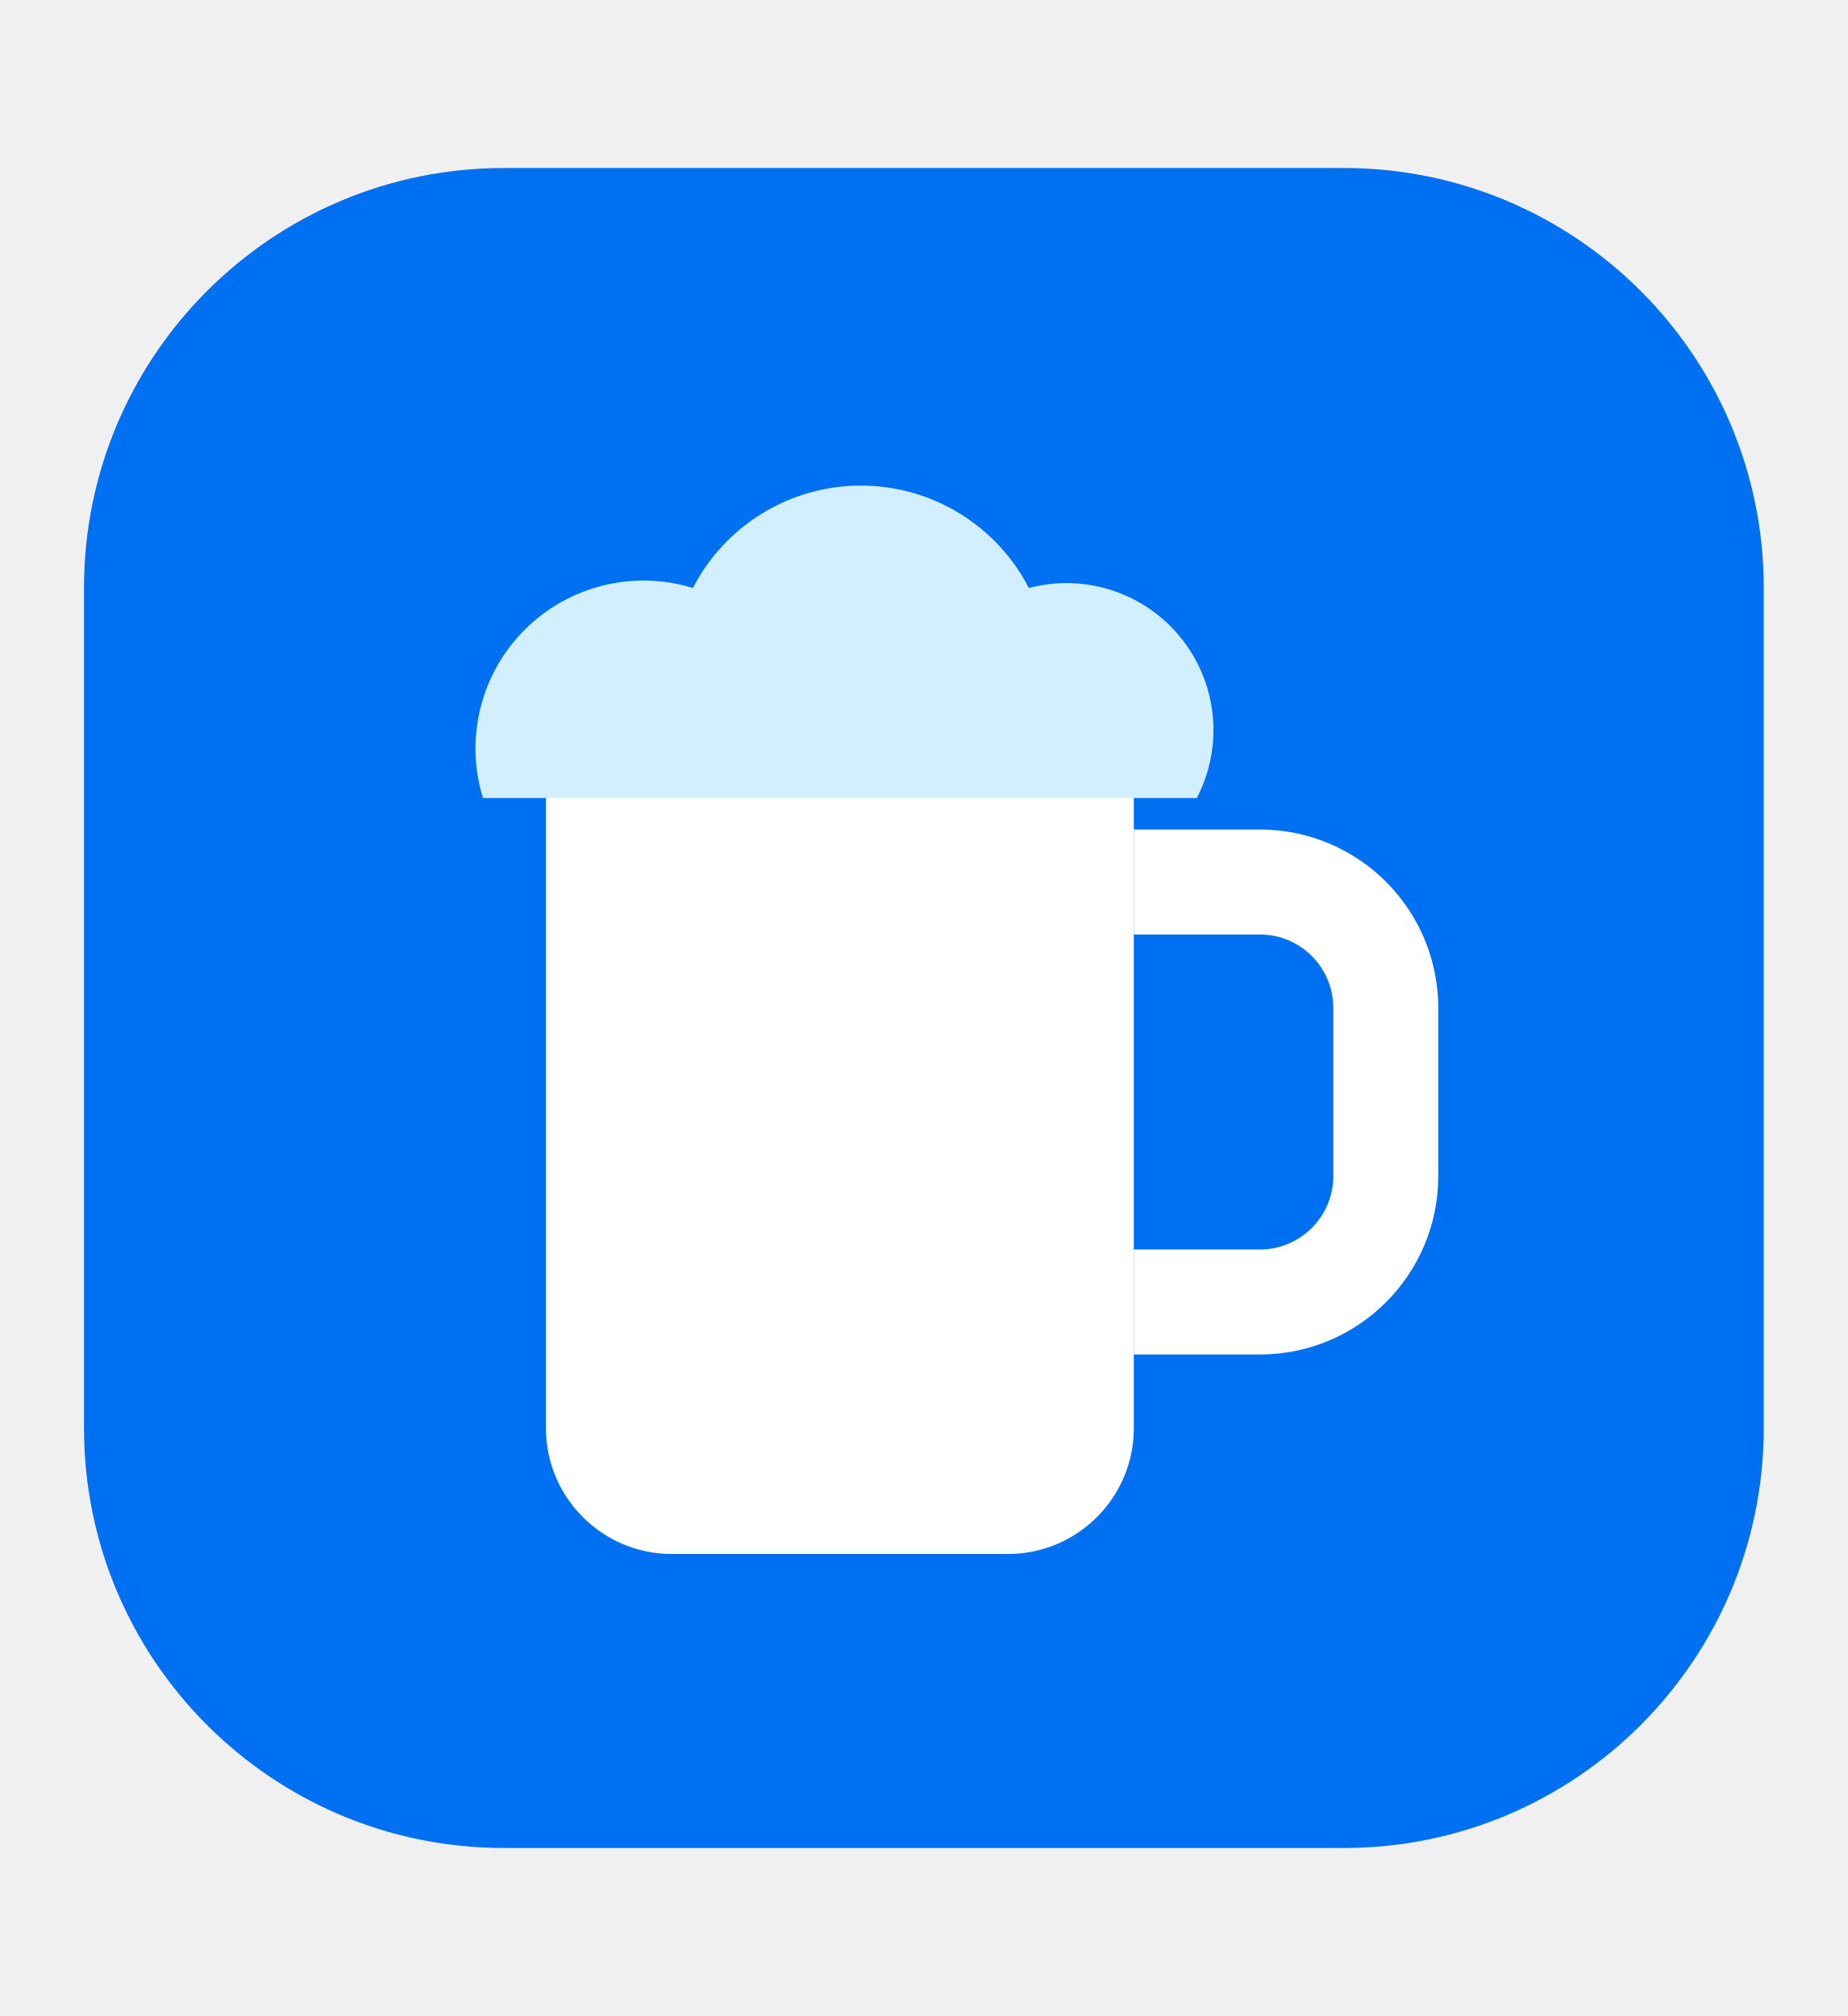
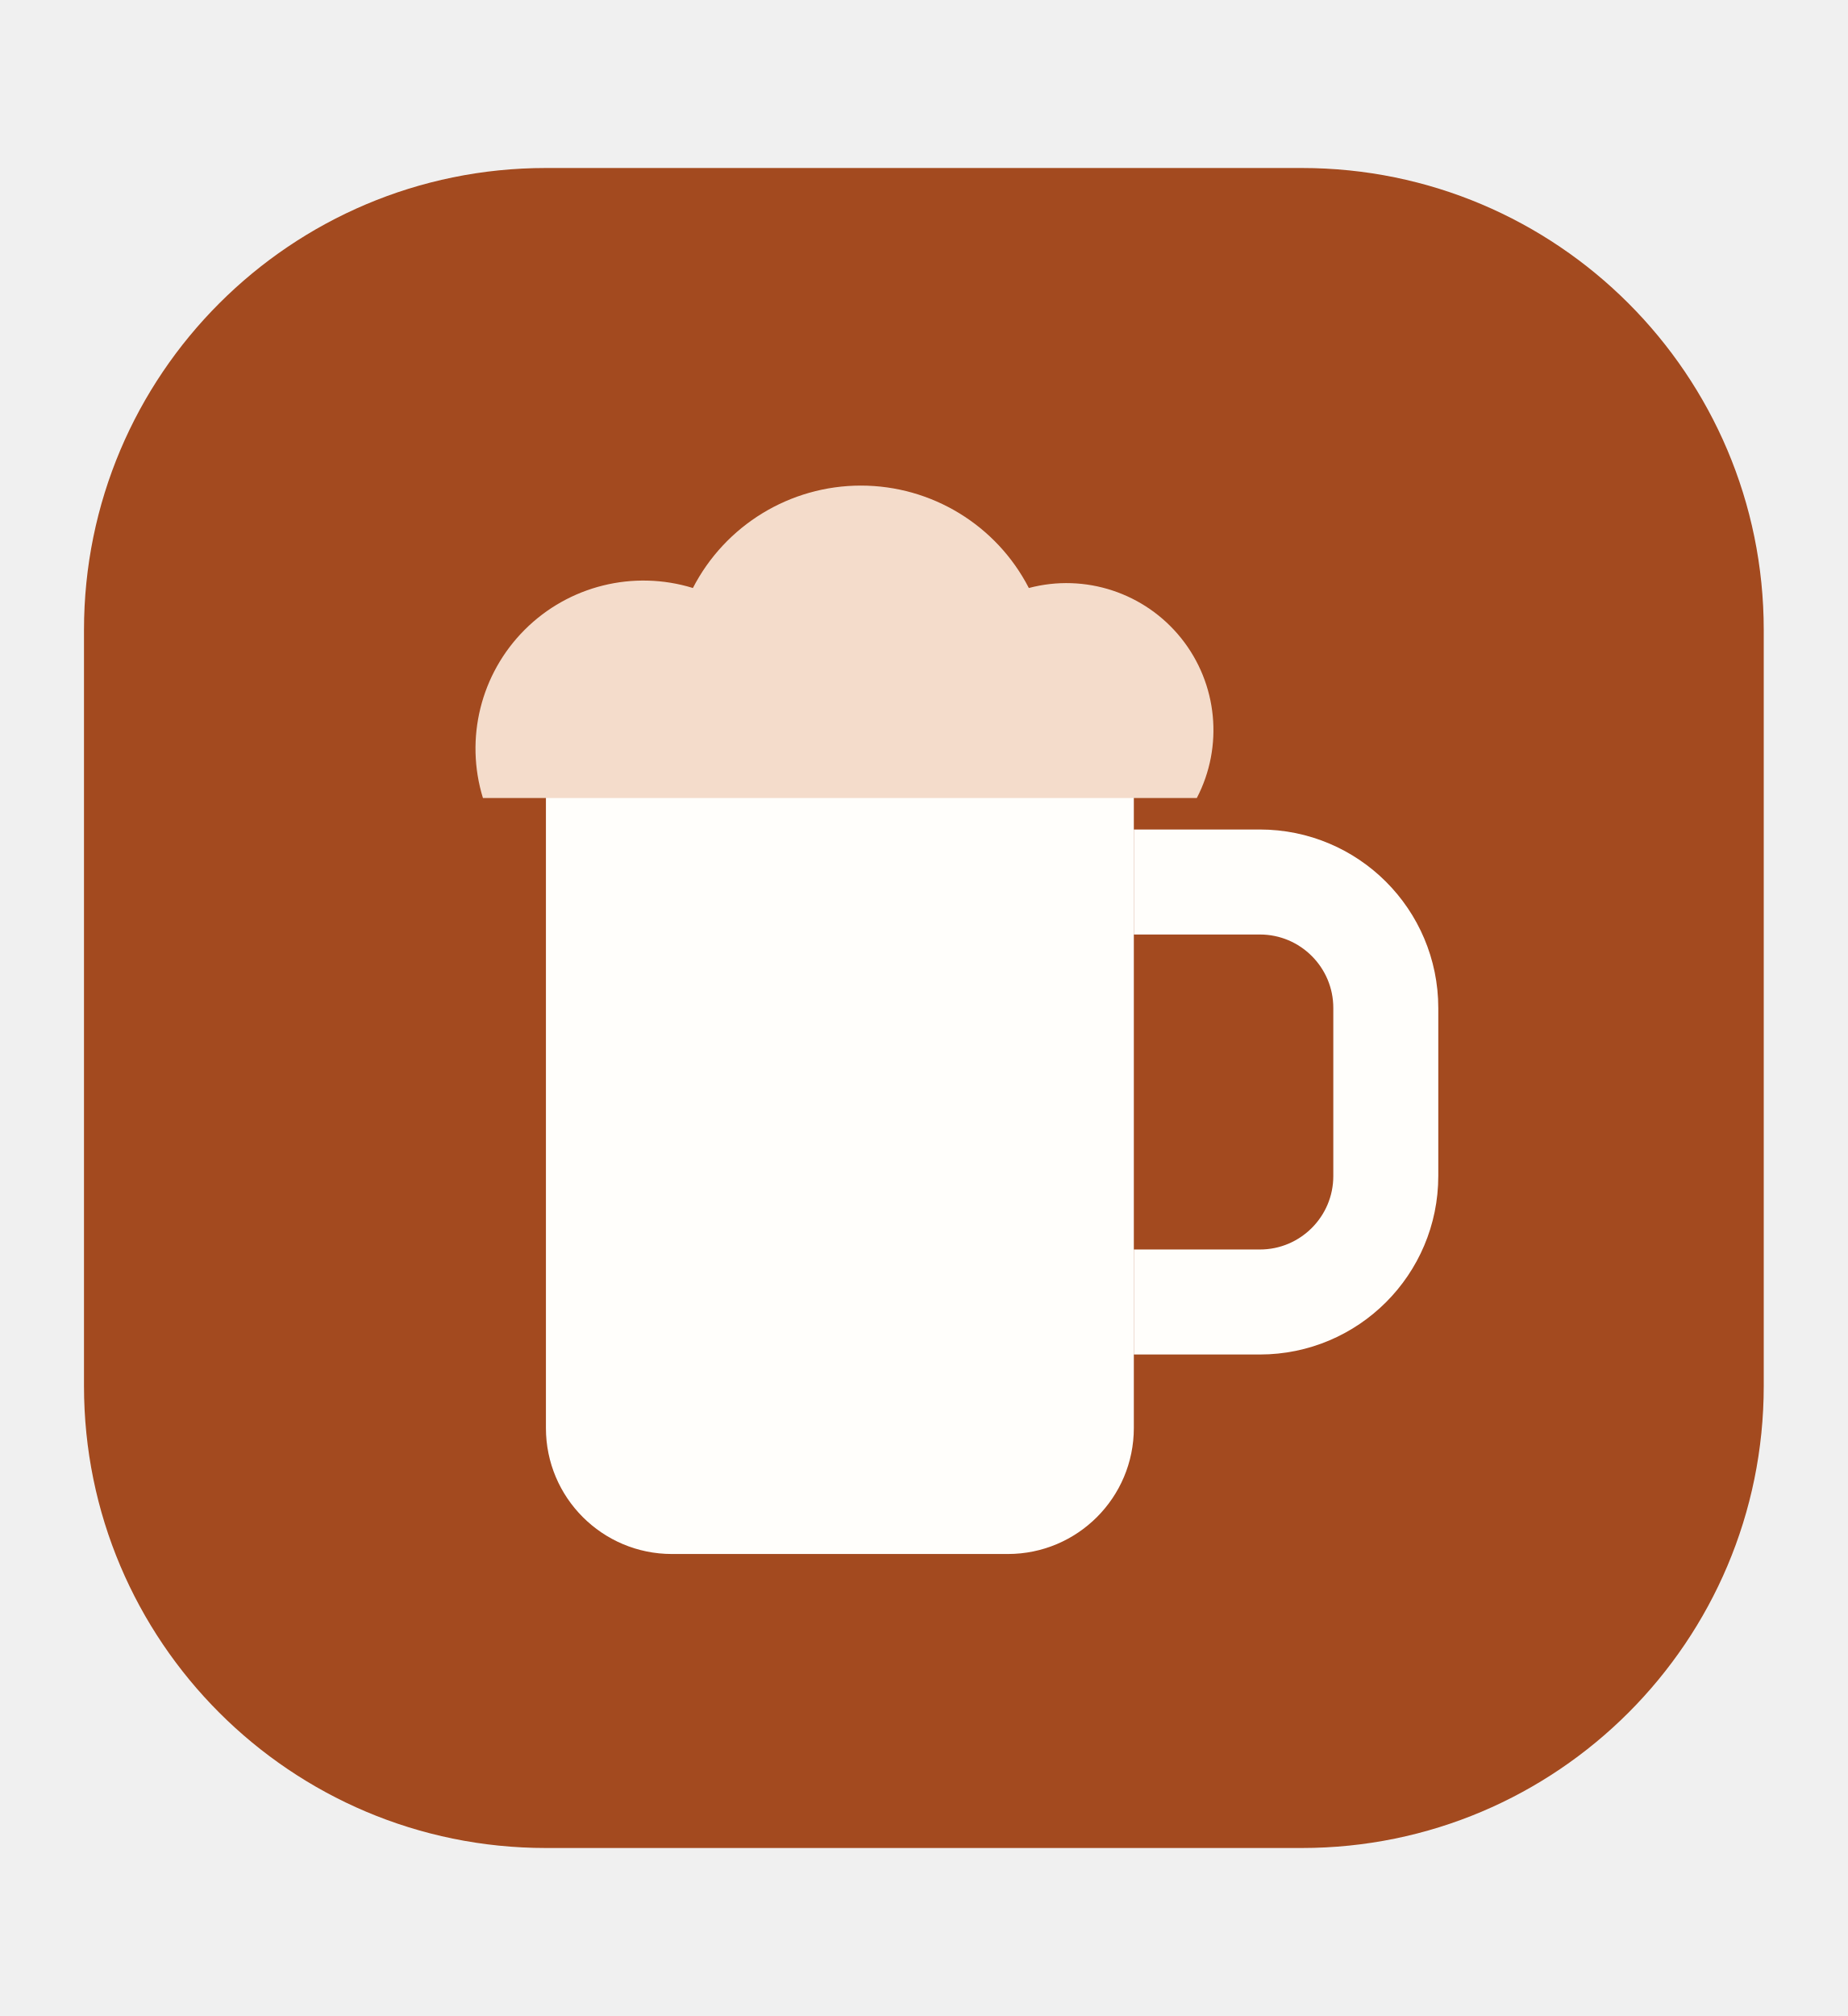
<svg xmlns="http://www.w3.org/2000/svg" viewBox="0 0 44 48" width="44" height="48">
-   <rect x="2" y="4" width="40" height="40" rx="10" fill="#0070f2" />
-   <path d="M13 18h14v16a3 3 0 0 1-3 3h-8a3 3 0 0 1-3-3z" fill="#ffffff" />
-   <path d="M27 21h3a3 3 0 0 1 3 3v4a3 3 0 0 1-3 3h-3" fill="none" stroke="#ffffff" stroke-width="2.5" />
-   <path d="M11.5 19a4 4 0 0 1 5-5 4.5 4.5 0 0 1 8 0 3.5 3.5 0 0 1 4 5z" fill="#d1efff" />
+   <rect x="2" y="4" width="40" height="40" rx="11" fill="#a34a1f" />
+   <path d="M13 18h14v16a3 3 0 0 1-3 3h-8a3 3 0 0 1-3-3z" fill="#fffefb" />
+   <path d="M27 21h3a3 3 0 0 1 3 3v4a3 3 0 0 1-3 3h-3" fill="none" stroke="#fffefb" stroke-width="2.5" />
+   <path d="M11.5 19a4 4 0 0 1 5-5 4.5 4.5 0 0 1 8 0 3.5 3.5 0 0 1 4 5z" fill="#f4dccb" />
</svg>
